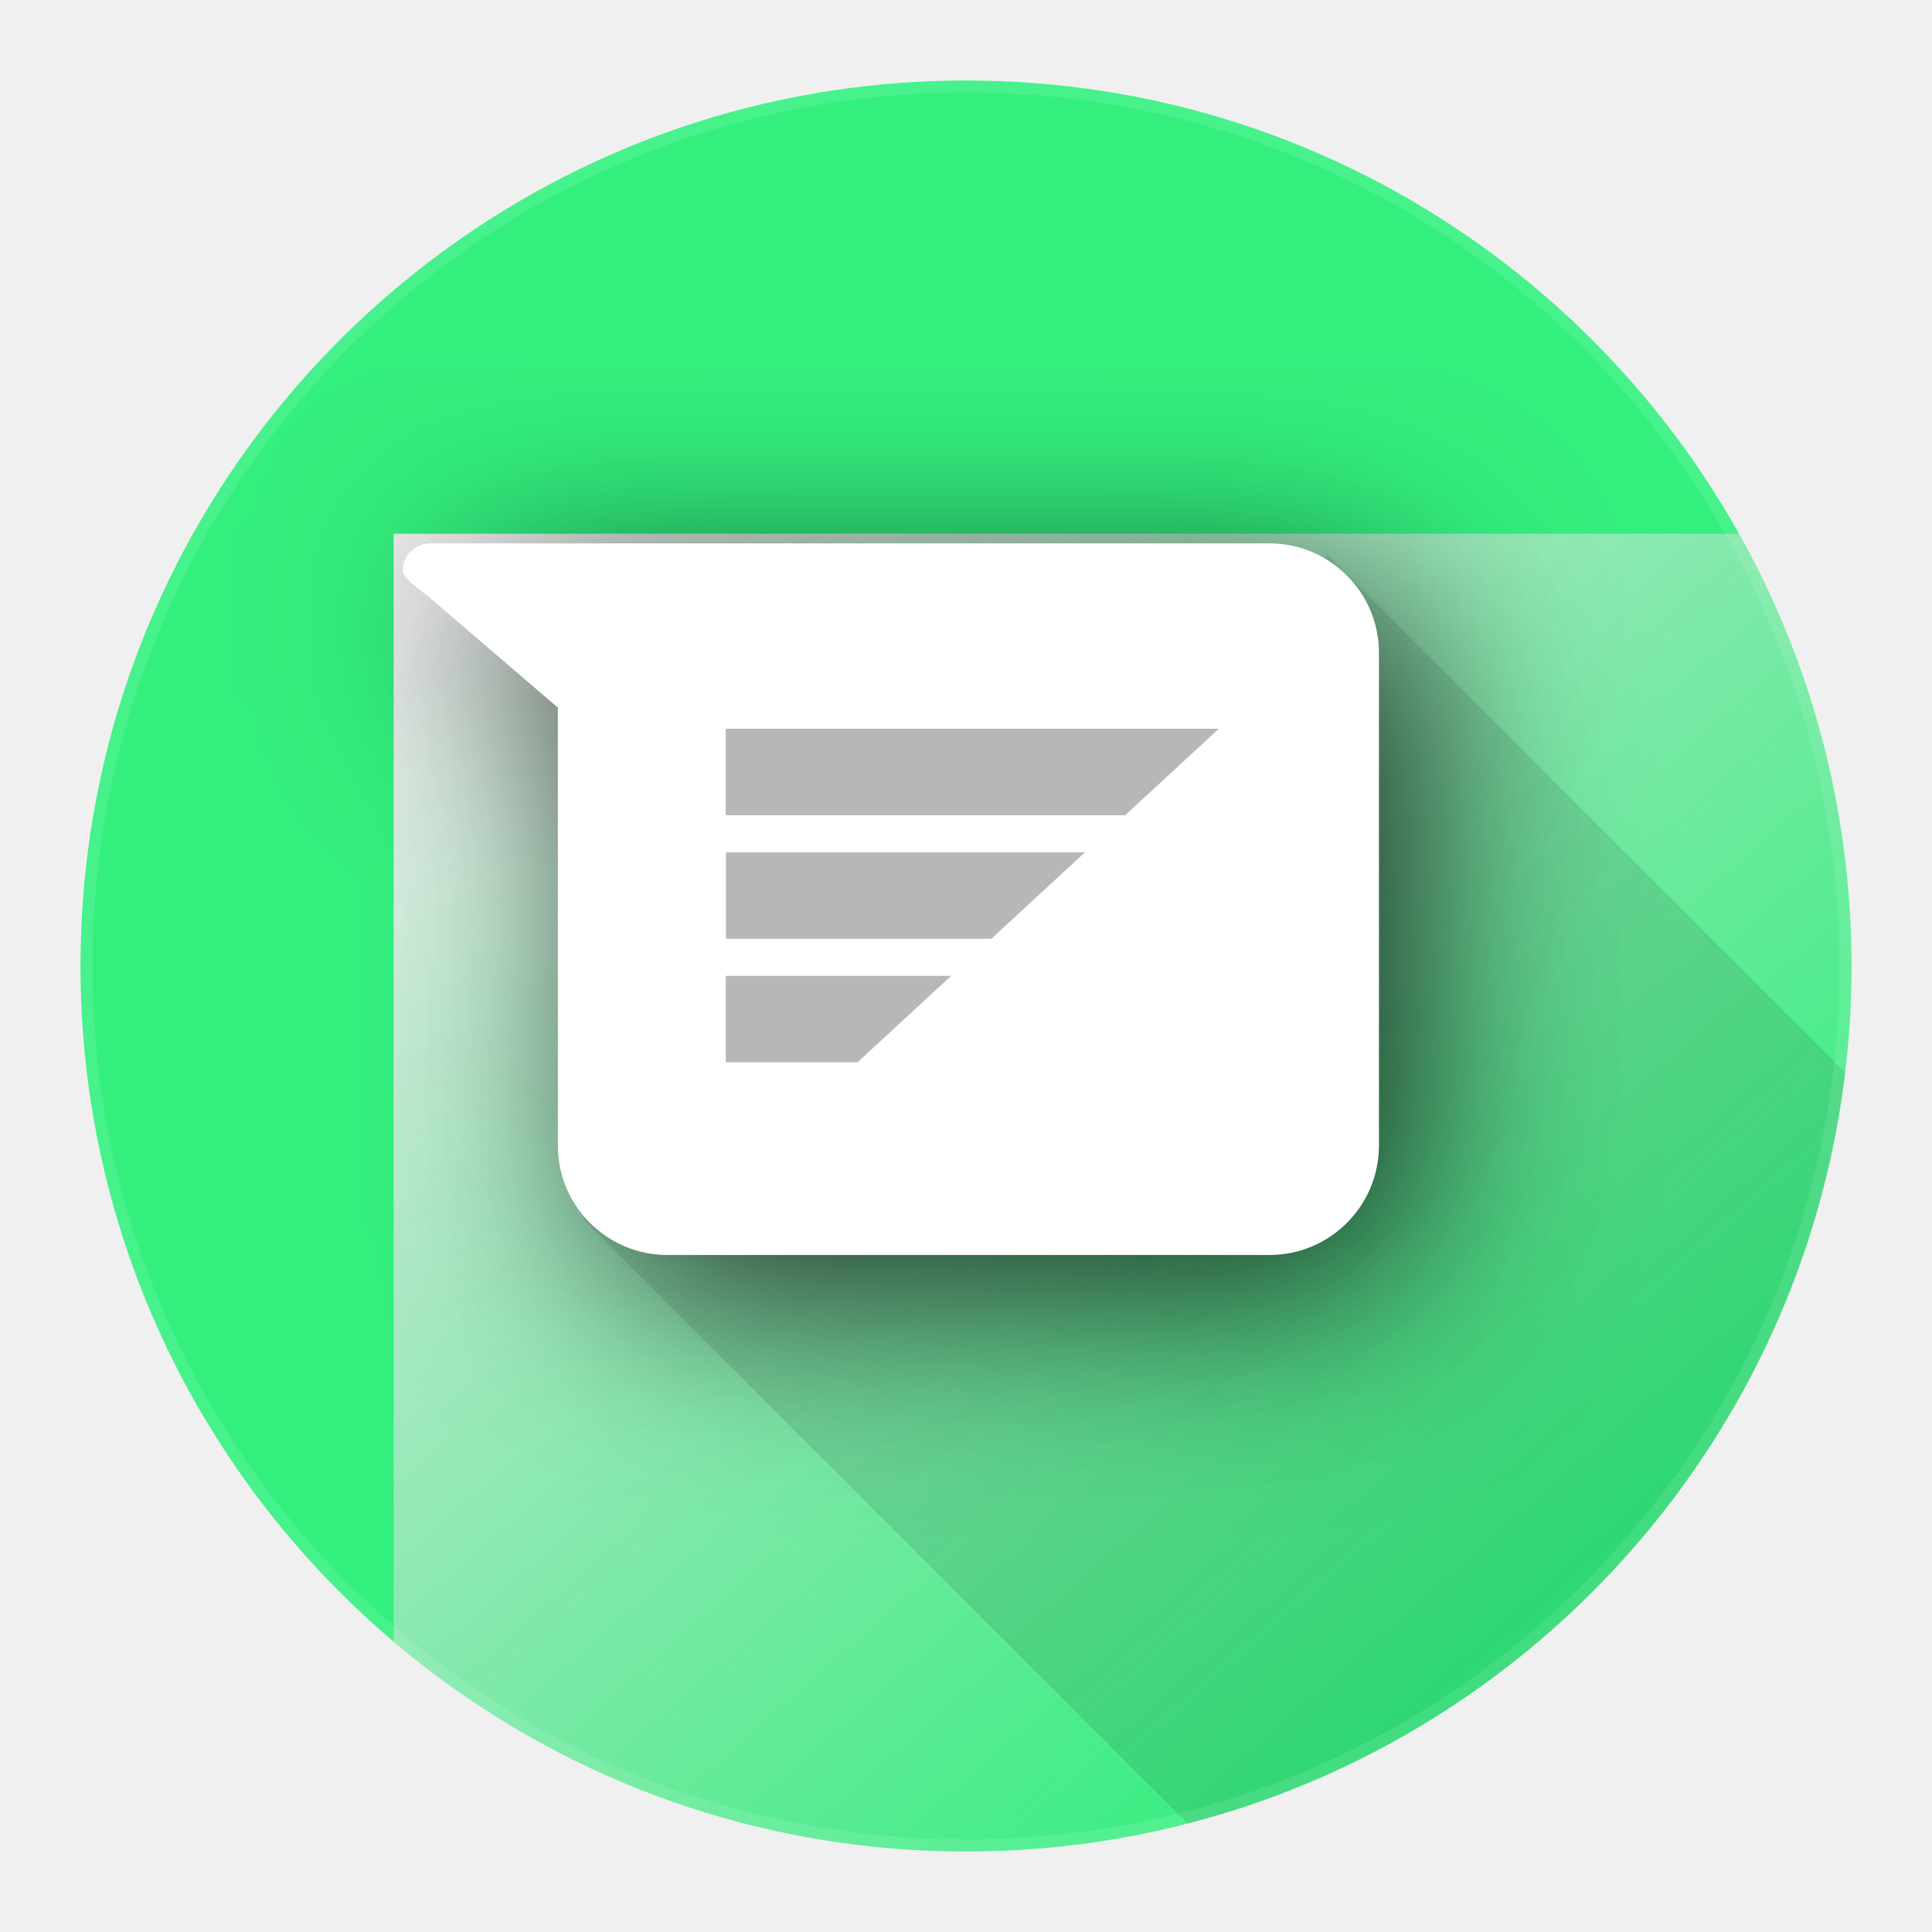
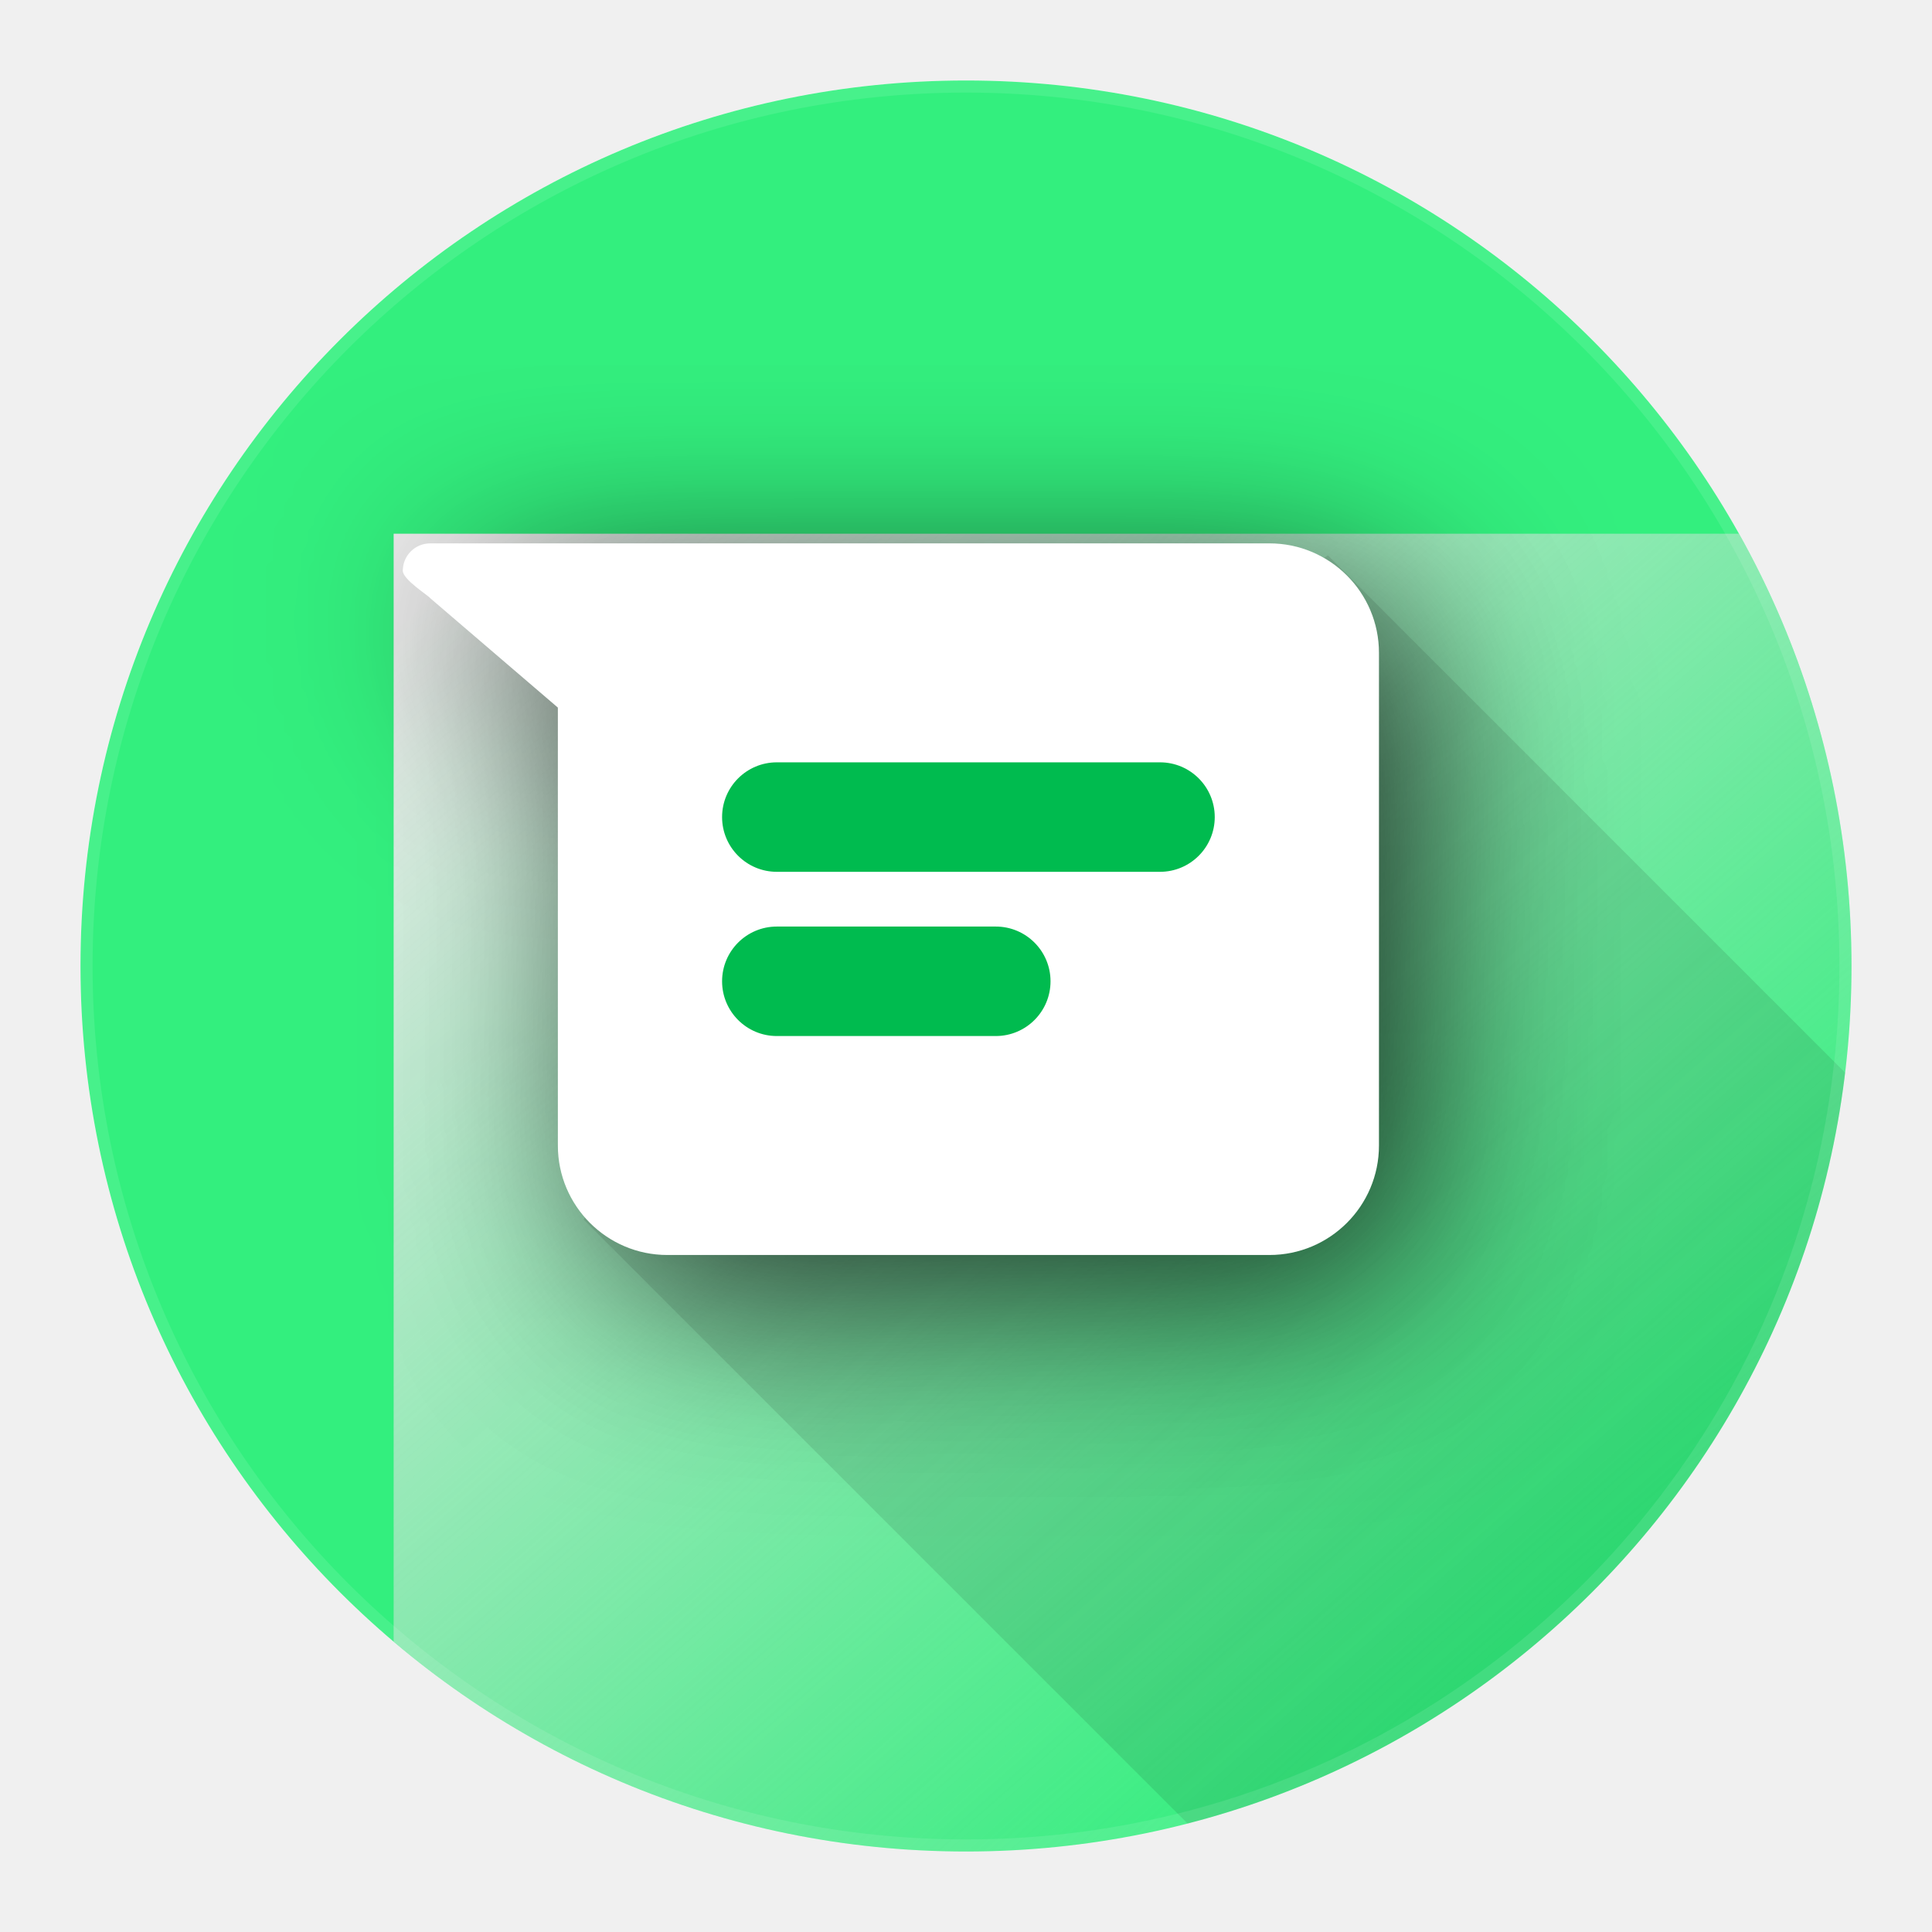
<svg xmlns="http://www.w3.org/2000/svg" xmlns:xlink="http://www.w3.org/1999/xlink" width="48px" height="48px" viewBox="0 0 48 48" version="1.1">
  <defs>
    <rect id="path-1" x="2" y="2" width="44" height="44" rx="22" />
    <rect id="path-3" x="0" y="0" width="48" height="48" />
    <linearGradient x1="4.893%" y1="1.925%" x2="63.814%" y2="66.474%" id="linearGradient-5">
      <stop stop-color="#EEEEEE" offset="0%" />
      <stop stop-color="#D8D8D8" stop-opacity="0" offset="100%" />
    </linearGradient>
    <rect id="path-6" x="-2.72" y="-0.24" width="42.842" height="41.684" />
    <path d="M1.36,4.08 L1.36,14.96 C1.36,16.461 2.579,17.68 4.08,17.68 L19.04,17.68 C20.541,17.68 21.76,16.461 21.76,14.96 L21.76,2.72 C21.76,1.219 20.541,0 19.04,0 L-1.813,0 C-2.189,0 -2.493,0.305 -2.493,0.68 C-2.493,0.9 -1.85,1.3 -1.813,1.36 Z" id="path-17" />
    <filter x="-34.3%" y="-34.3%" width="178.4%" height="178.3%" filterUnits="objectBoundingBox" id="filter-9">
      <feOffset dx="1" dy="1" in="SourceAlpha" result="shadowOffsetOuter1" />
      <feGaussianBlur stdDeviation="2.5" in="shadowOffsetOuter1" result="shadowBlurOuter1" />
      <feColorMatrix values="0 0 0 0 0   0 0.53 0 0 0   0 0 0 0 0  0 0 0 0.75 0" type="matrix" in="shadowBlurOuter1" />
    </filter>
    <rect id="path-10" x="2" y="2" width="44" height="44" rx="22" />
  </defs>
  <g id="ic_launcher" stroke="none" stroke-width="1" fill="none" fill-rule="evenodd">
    <mask id="mask-2" fill="white">
      <use xlink:href="#path-1" />
    </mask>
    <use id="mask" fill="#FFFFFF" xlink:href="#path-1" />
    <g id="ic_launcher_background" mask="url(#mask-2)">
      <mask id="mask-4" fill="white">
        <use xlink:href="#path-3" />
      </mask>
      <use id="dark-background" fill="#33EF7E" fill-rule="evenodd" transform="translate(24, 24) scale(1, -1) translate(-24, -24) " xlink:href="#path-3" />
    </g>
    <g id="ic_launcher_foreground" mask="url(#mask-2)">
      <g transform="translate(12.5, 13.5)">
        <g id="shadow" stroke-width="1" fill-rule="evenodd">
          <mask id="mask-7" fill="white">
            <use xlink:href="#path-6" />
          </mask>
          <use id="Mask" fill="url(#linearGradient-5)" xlink:href="#path-6" />
          <polygon fill-opacity="0.1" fill="#000000" mask="url(#mask-7)" points="2 16.8 24 38.8 42.842 41.684 42.49 22.3 20.493 0.3 5.976 9.346" />
        </g>
        <g id="message-bubble">
          <use fill="black" fill-opacity="1" filter="url(#filter-9)" xlink:href="#path-17" />
          <use fill="#FFFFFF" fill-rule="evenodd" xlink:href="#path-17" />
        </g>
-         <g id="lines" stroke-width="1" fill-rule="evenodd" transform="translate(5.532164, 2.017802)">
-           <rect id="bottom" fill="#B7B7B7" x="0" y="8.726" width="14.409" height="2.149" />
-           <rect id="middle" fill="#B7B7B7" x="0.003" y="5.657" width="14.409" height="2.149" />
-           <rect id="top" fill="#B7B7B7" x="0" y="2.587" width="14.409" height="2.149" />
-           <polygon id="line-clip" fill="#FFFFFF" points="0 13.895 15.053 0 15.053 13.467" />
+         <g id="lines" stroke-width="1" fill-rule="evenodd" transform="translate(5.44, 1.36)">
+           <rect id="bottom" fill="#00BB4F" x="0" y="8.16" width="8.16" height="2.72" rx="1.36" />
+           <rect id="top" fill="#00BB4F" x="0" y="4.08" width="12.24" height="2.72" rx="1.36" />
        </g>
      </g>
    </g>
    <mask id="mask-11" fill="white">
      <use xlink:href="#path-10" />
    </mask>
    <rect stroke-opacity="0.1" stroke="#FFFFFF" stroke-width="0.3" x="2.15" y="2.15" width="43.7" height="43.7" rx="21.85" />
  </g>
</svg>
